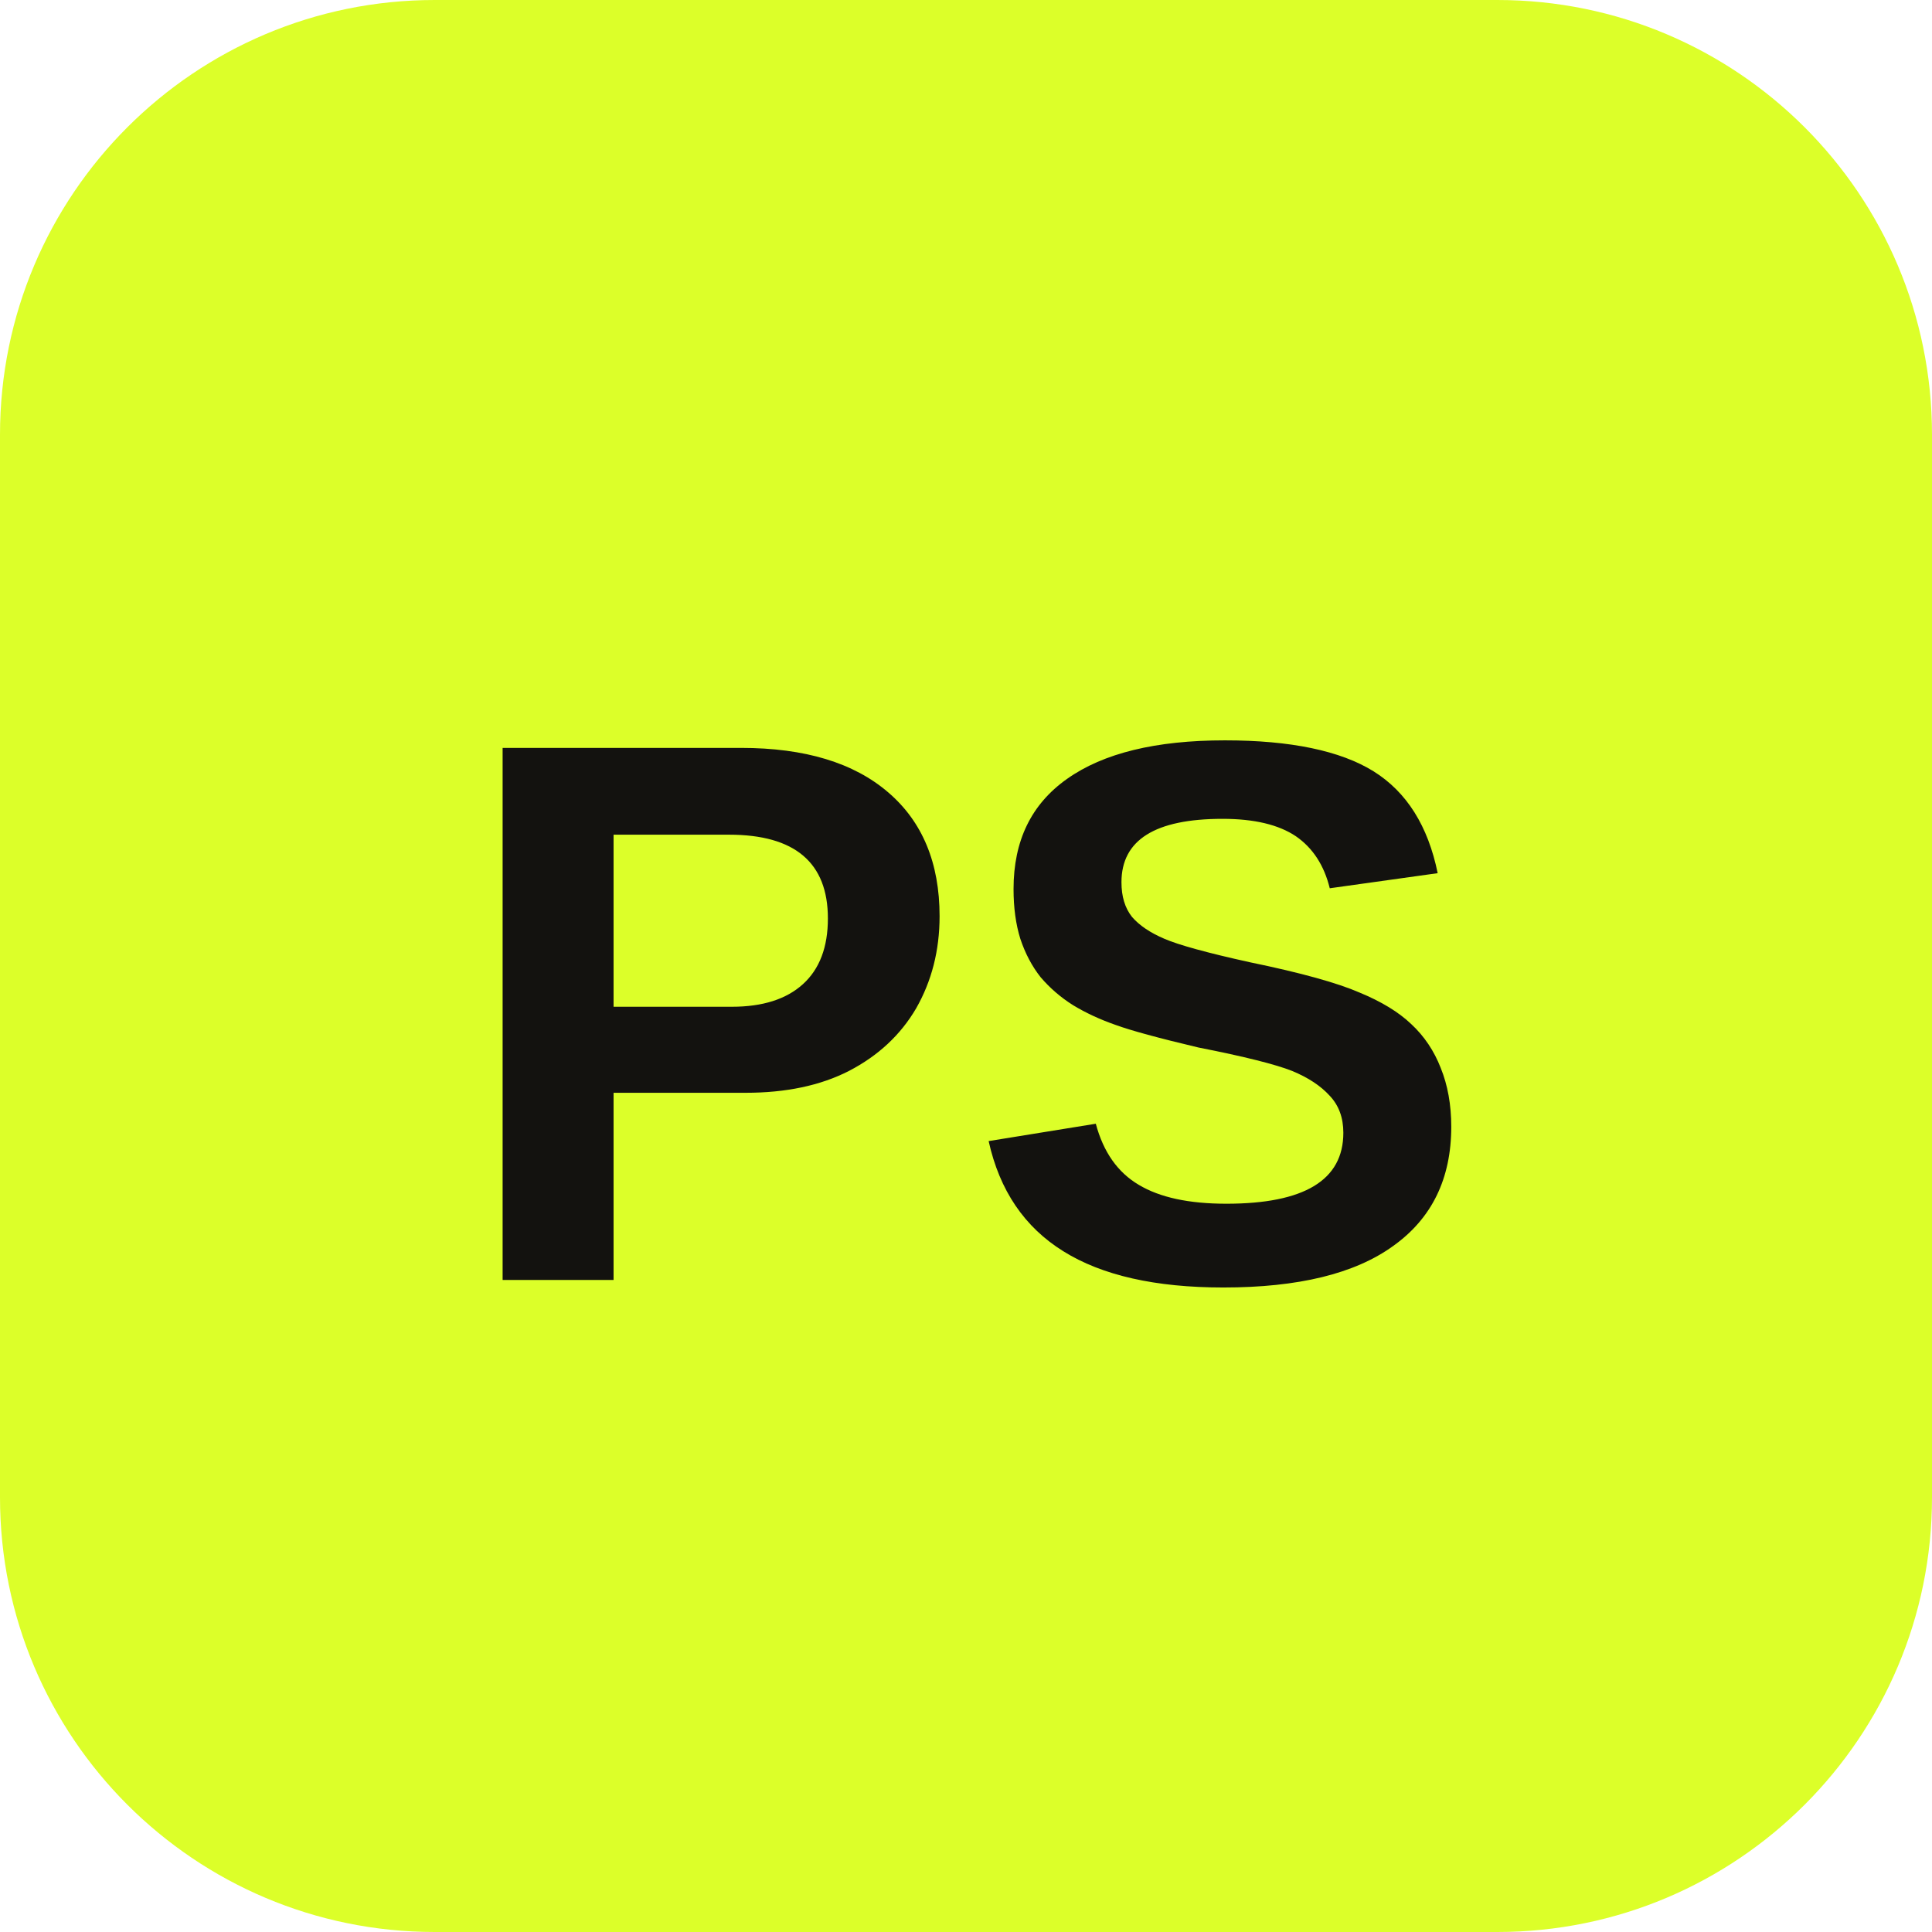
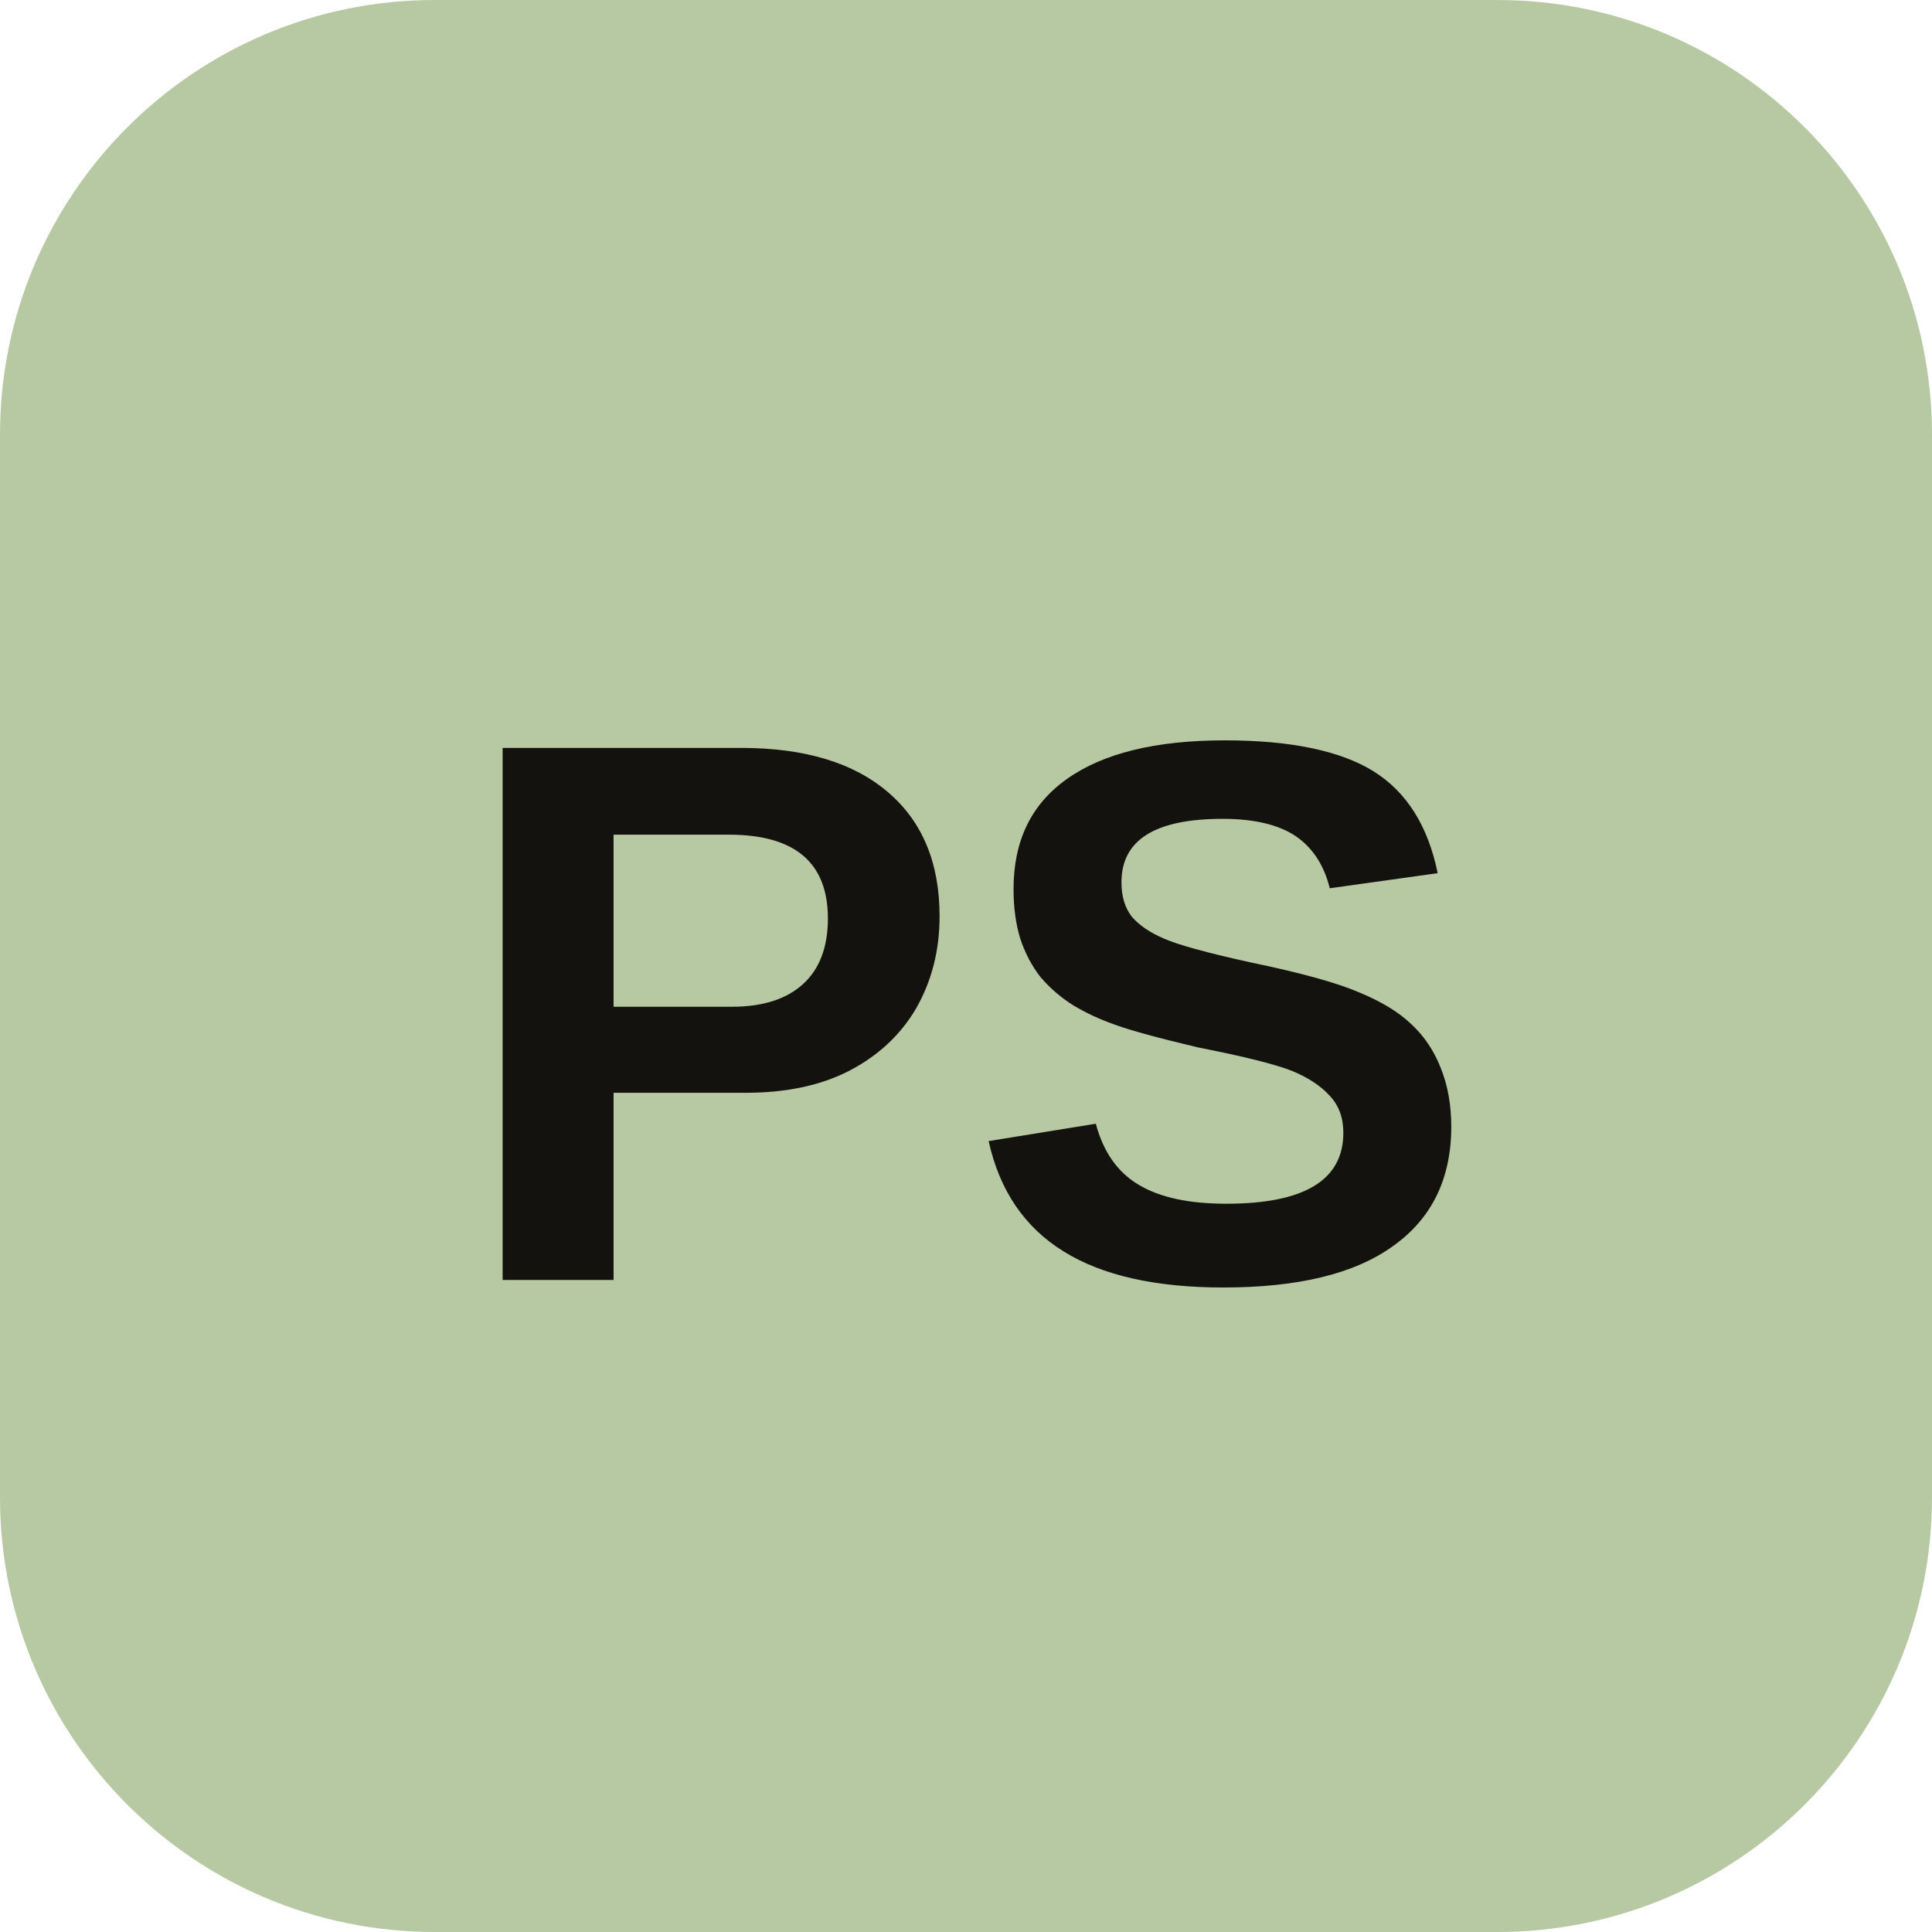
<svg xmlns="http://www.w3.org/2000/svg" viewBox="0 0 40 40">
-   <rect width="40" height="40" rx="9" fill="#dcff29" />
+   <rect width="40" height="40" rx="9" fill="#b7c9a3" />
  <text x="20" y="26.5" text-anchor="middle" font-family="Arial Black,Arial,Helvetica,sans-serif" font-weight="900" font-size="16" fill="#13120f">PS</text>
</svg>
